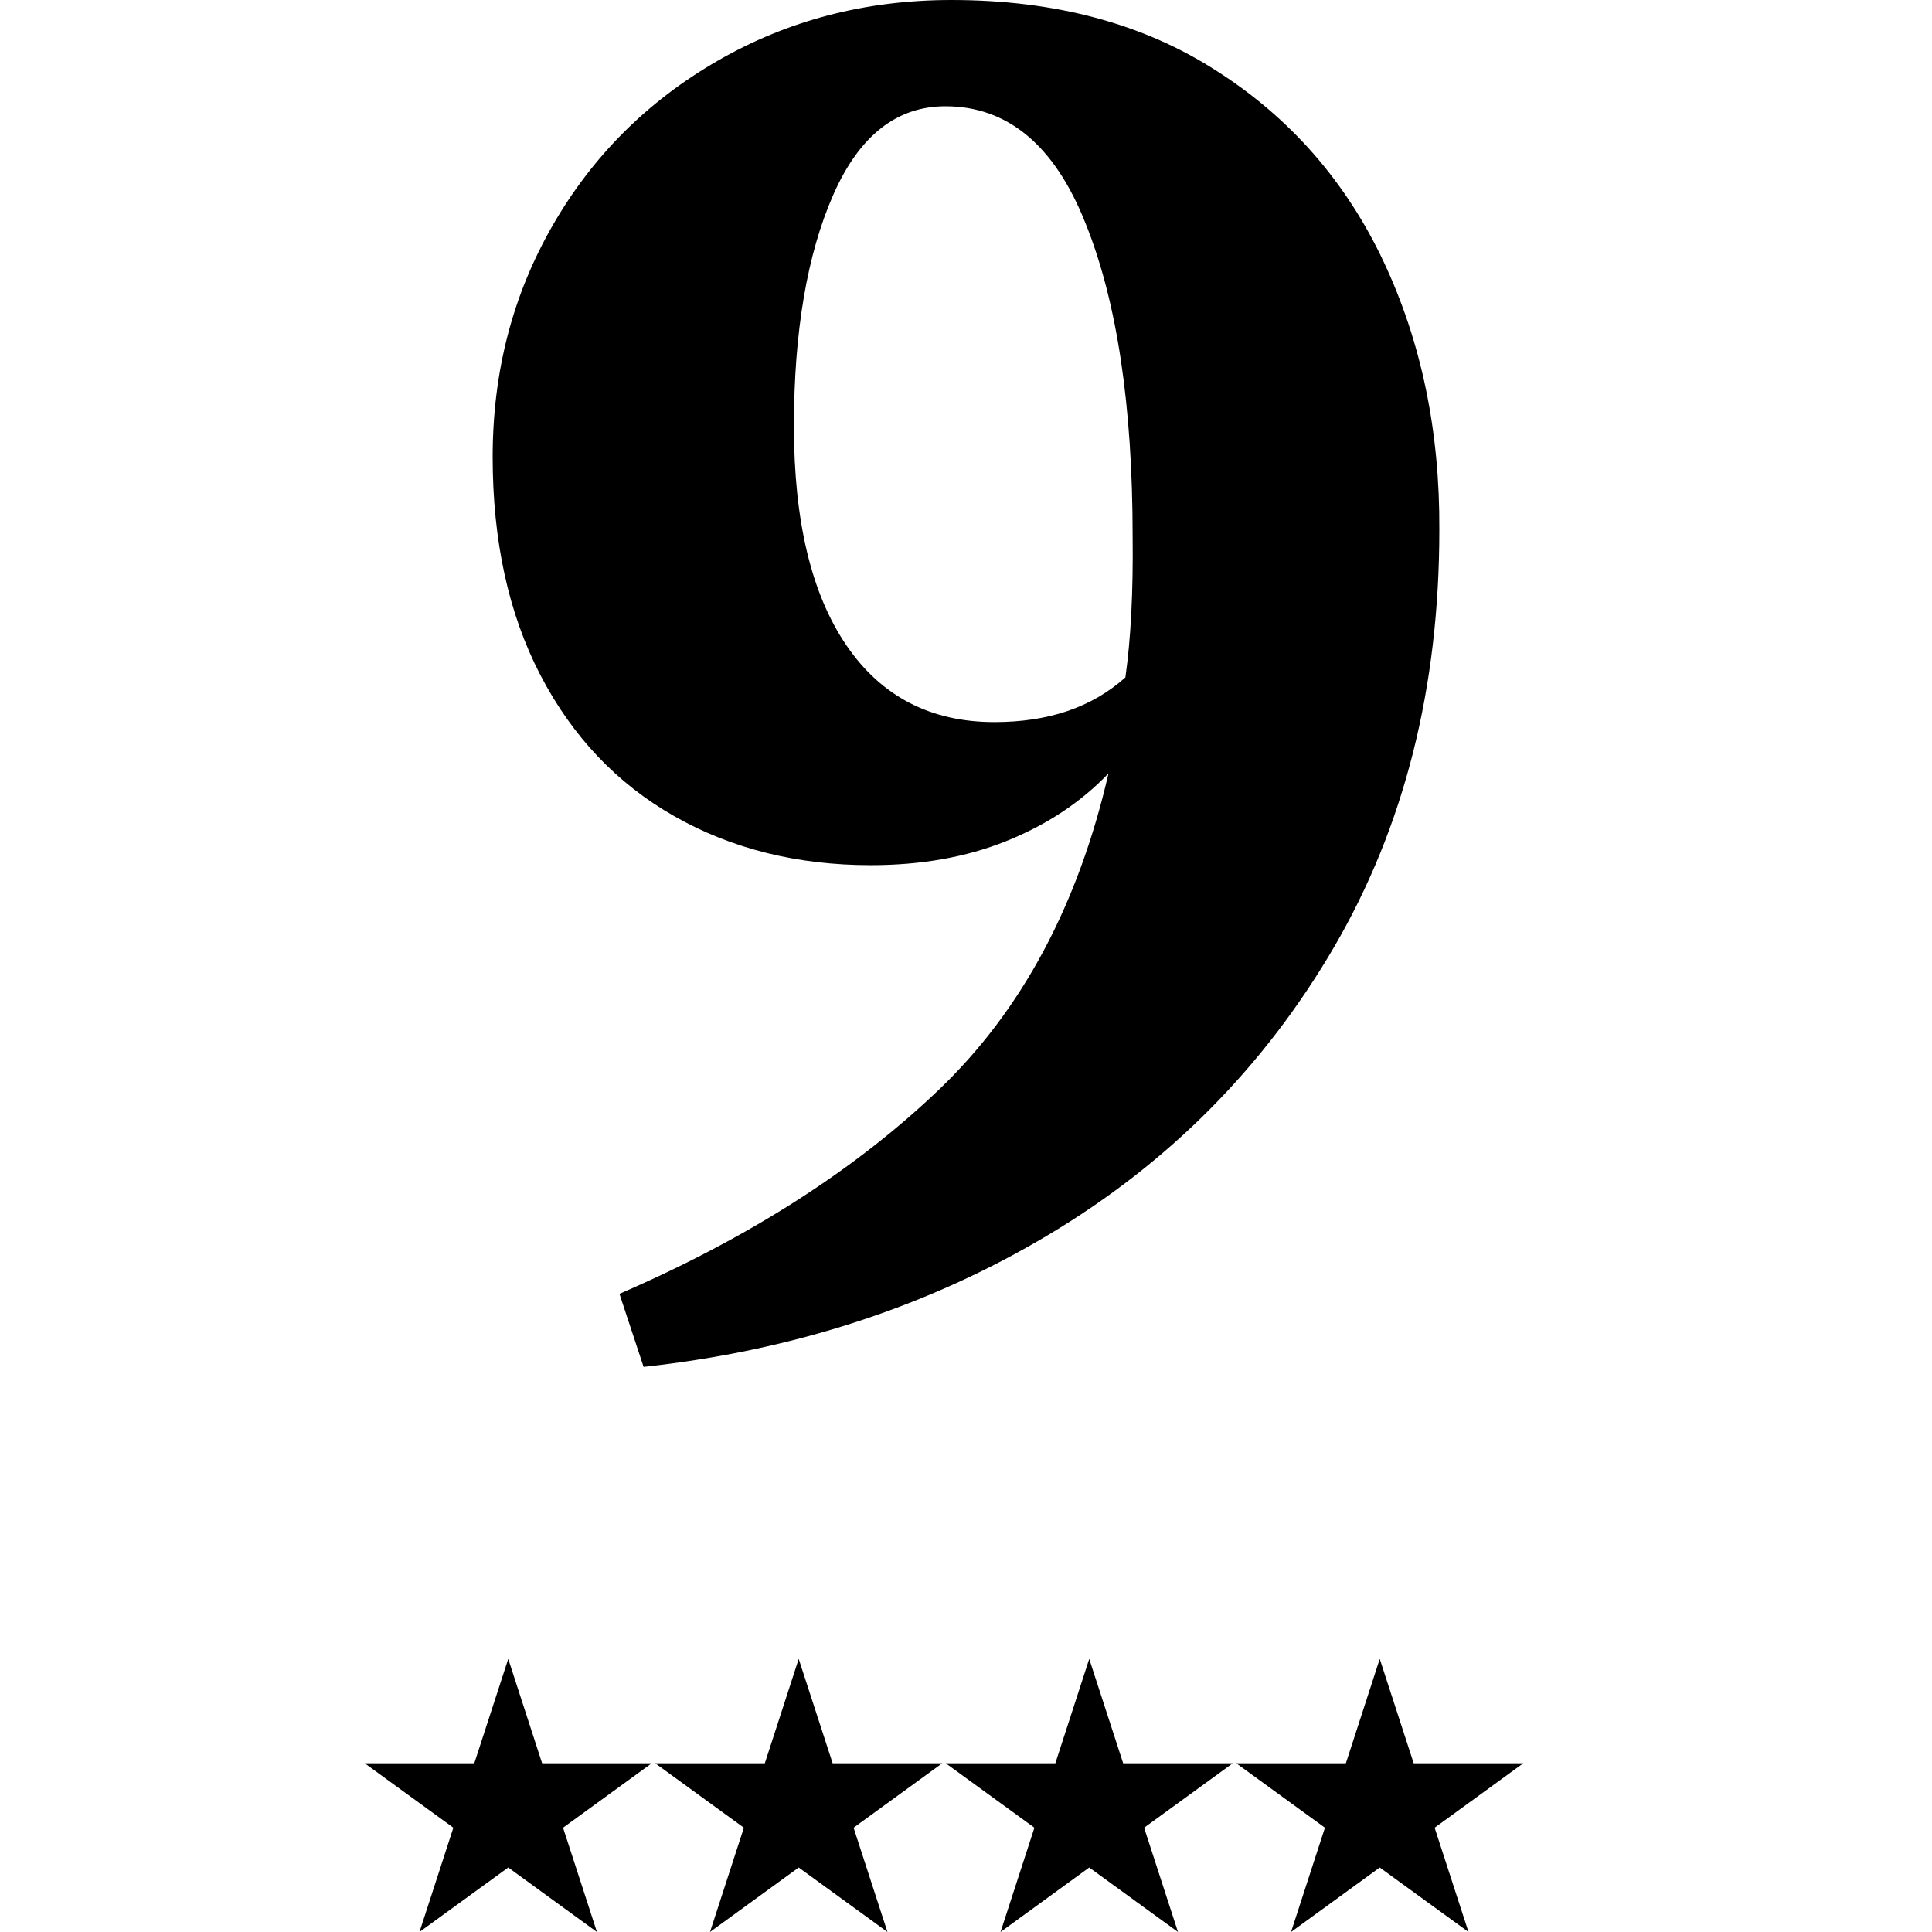
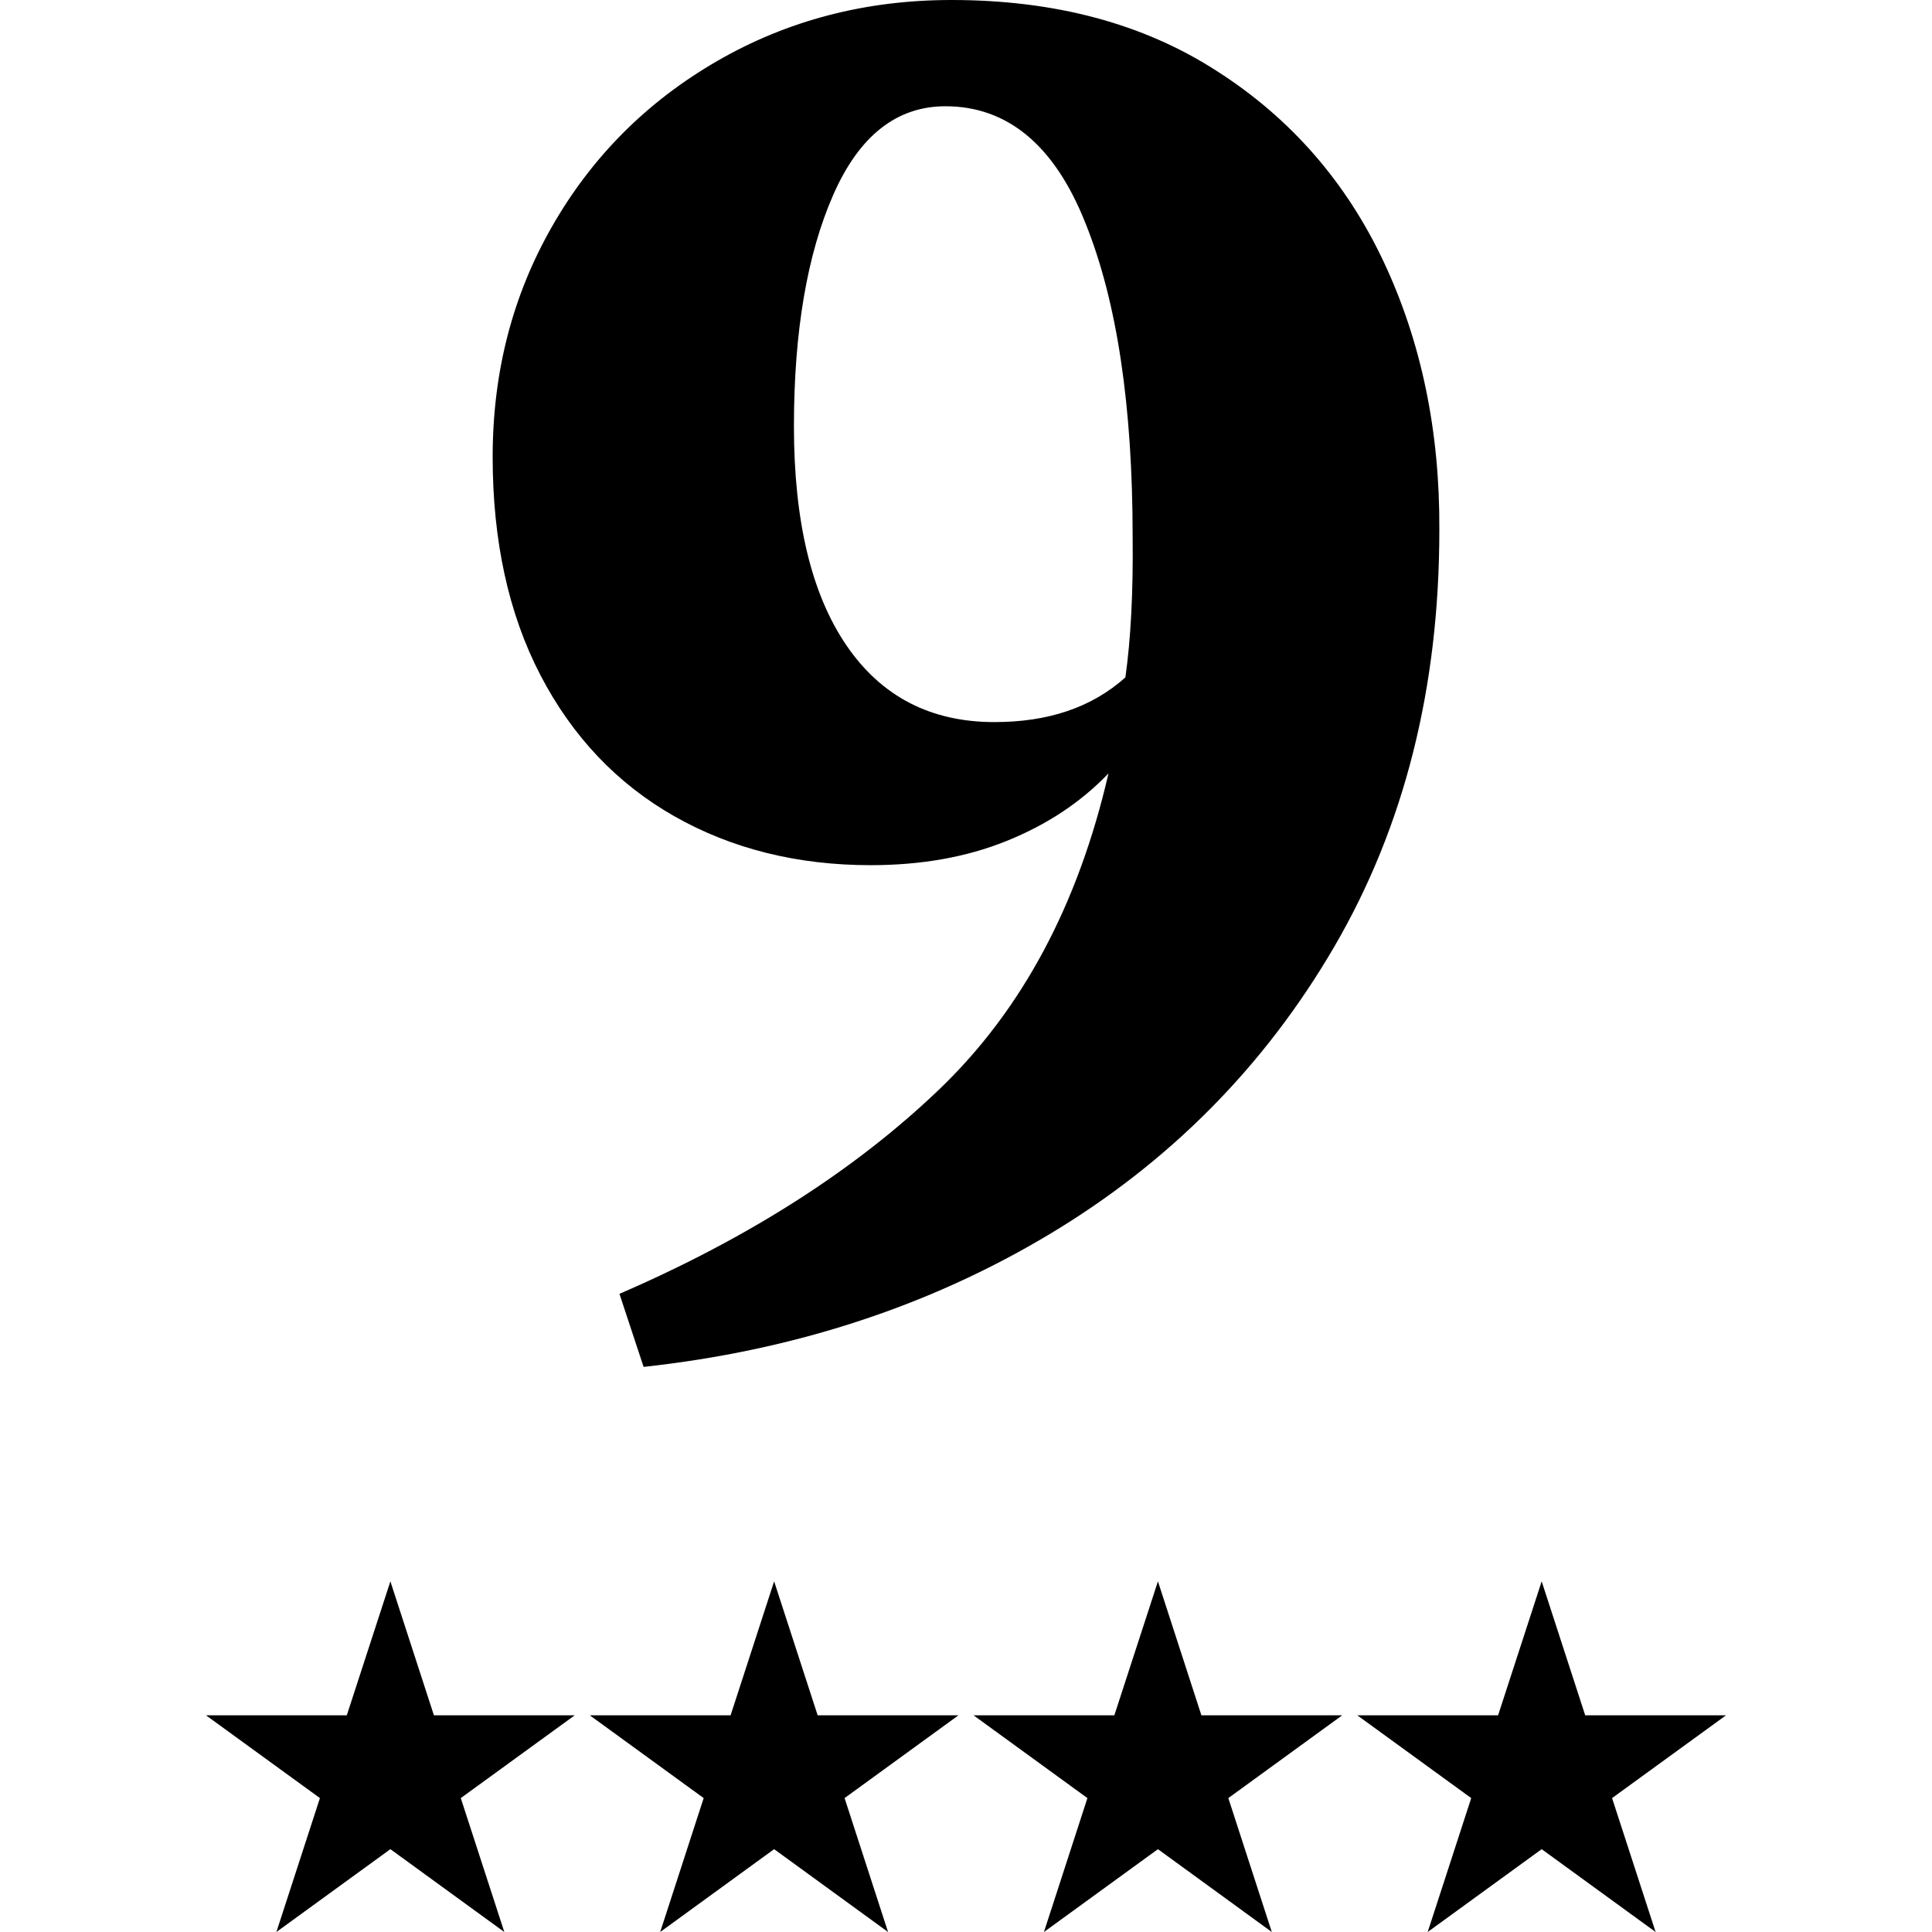
<svg xmlns="http://www.w3.org/2000/svg" width="100%" height="100%" viewBox="0 0 32 32" version="1.1" xml:space="preserve" style="fill-rule:evenodd">
-   <g>
-     <path d="M22.92,4.34C22.3,3.02 21.38,1.96 20.16,1.18C18.94,0.39 17.47,0 15.76,0C14.33,0 13.04,0.34 11.88,1.01C10.72,1.68 9.81,2.59 9.15,3.74C8.49,4.89 8.16,6.16 8.16,7.57C8.16,8.95 8.42,10.16 8.95,11.18C9.48,12.2 10.22,12.98 11.17,13.52C12.12,14.06 13.21,14.33 14.42,14.33C15.25,14.33 16,14.2 16.67,13.93C17.34,13.66 17.9,13.29 18.36,12.81C17.86,14.98 16.93,16.73 15.55,18.05C14.17,19.37 12.41,20.5 10.26,21.43L10.66,22.64C13.14,22.37 15.38,21.64 17.37,20.45C19.36,19.26 20.94,17.67 22.1,15.68C23.26,13.69 23.84,11.39 23.84,8.78C23.85,7.14 23.54,5.66 22.92,4.34ZM18.64,11.22C18.08,11.72 17.36,11.96 16.47,11.96C15.42,11.96 14.6,11.54 14.02,10.69C13.44,9.84 13.15,8.63 13.15,7.06C13.15,5.49 13.37,4.21 13.8,3.23C14.23,2.25 14.85,1.76 15.66,1.76C16.69,1.76 17.47,2.41 17.98,3.7C18.5,4.99 18.76,6.72 18.76,8.89C18.77,9.81 18.73,10.58 18.64,11.22Z" style="fill-rule:nonzero;" />
-     <path d="M8.418,27.477L8.979,29.205L10.795,29.205L9.326,30.273L9.887,32L8.418,30.932L6.948,32L7.509,30.273L6.04,29.205L7.856,29.205L8.418,27.477Z" style="fill-rule:nonzero;" />
-     <path d="M13.229,27.477L13.791,29.205L15.607,29.205L14.138,30.273L14.699,32L13.229,30.932L11.76,32L12.321,30.273L10.852,29.205L12.668,29.205L13.229,27.477Z" style="fill-rule:nonzero;" />
-     <path d="M18.041,27.477L18.603,29.205L20.419,29.205L18.95,30.273L19.511,32L18.041,30.932L16.572,32L17.133,30.273L15.664,29.205L17.48,29.205L18.041,27.477Z" style="fill-rule:nonzero;" />
-     <path d="M22.853,27.477L23.415,29.205L25.231,29.205L23.762,30.273L24.323,32L22.853,30.932L21.384,32L21.945,30.273L20.476,29.205L22.292,29.205L22.853,27.477Z" style="fill-rule:nonzero;" />
-   </g>
+   <path d="M6.466,26.192L7.187,28.411L9.519,28.411L7.632,29.782L8.353,32L6.466,30.628L4.578,32L5.299,29.782L3.412,28.411L5.744,28.411L6.466,26.192Z" style="fill-rule:nonzero;" />
+   <path d="M12.822,26.192L13.543,28.411L15.875,28.411L13.989,29.782L14.709,32L12.822,30.628L10.935,32L11.655,29.782L9.769,28.411L12.101,28.411L12.822,26.192Z" style="fill-rule:nonzero;" />
+   <path d="M19.179,26.192L19.899,28.411L22.231,28.411L20.345,29.782L21.065,32L19.179,30.628L17.291,32L18.011,29.782L16.125,28.411L18.457,28.411L19.179,26.192Z" style="fill-rule:nonzero;" />
+   <path d="M25.535,26.192L26.256,28.411L28.588,28.411L26.701,29.782L27.422,32L25.535,30.628L23.647,32L24.368,29.782L22.481,28.411L24.813,28.411L25.535,26.192Z" style="fill-rule:nonzero;" />
+   <path style="fill-rule:nonzero;" d="M22.92,4.34C23.54,5.66 23.85,7.14 23.84,8.78C23.84,11.39 23.26,13.69 22.1,15.68C20.94,17.67 19.36,19.26 17.37,20.45C15.38,21.64 13.14,22.37 10.66,22.64L10.26,21.43C12.41,20.5 14.17,19.37 15.55,18.05C16.93,16.73 17.86,14.98 18.36,12.81C17.9,13.29 17.34,13.66 16.67,13.93C16,14.2 15.25,14.33 14.42,14.33C13.21,14.33 12.12,14.06 11.17,13.52C10.22,12.98 9.48,12.2 8.95,11.18C8.42,10.16 8.16,8.95 8.16,7.57C8.16,6.16 8.49,4.89 9.15,3.74C9.81,2.59 10.72,1.68 11.88,1.01C13.04,0.34 14.33,0 15.76,0C17.47,0 18.94,0.39 20.16,1.18C21.38,1.96 22.3,3.02 22.92,4.34ZM18.64,11.22C18.73,10.58 18.77,9.81 18.76,8.89C18.76,6.72 18.5,4.99 17.98,3.7C17.47,2.41 16.69,1.76 15.66,1.76C14.85,1.76 14.23,2.25 13.8,3.23C13.37,4.21 13.15,5.49 13.15,7.06C13.15,8.63 13.44,9.84 14.02,10.69C14.6,11.54 15.42,11.96 16.47,11.96C17.36,11.96 18.08,11.72 18.64,11.22Z" />
</svg>
